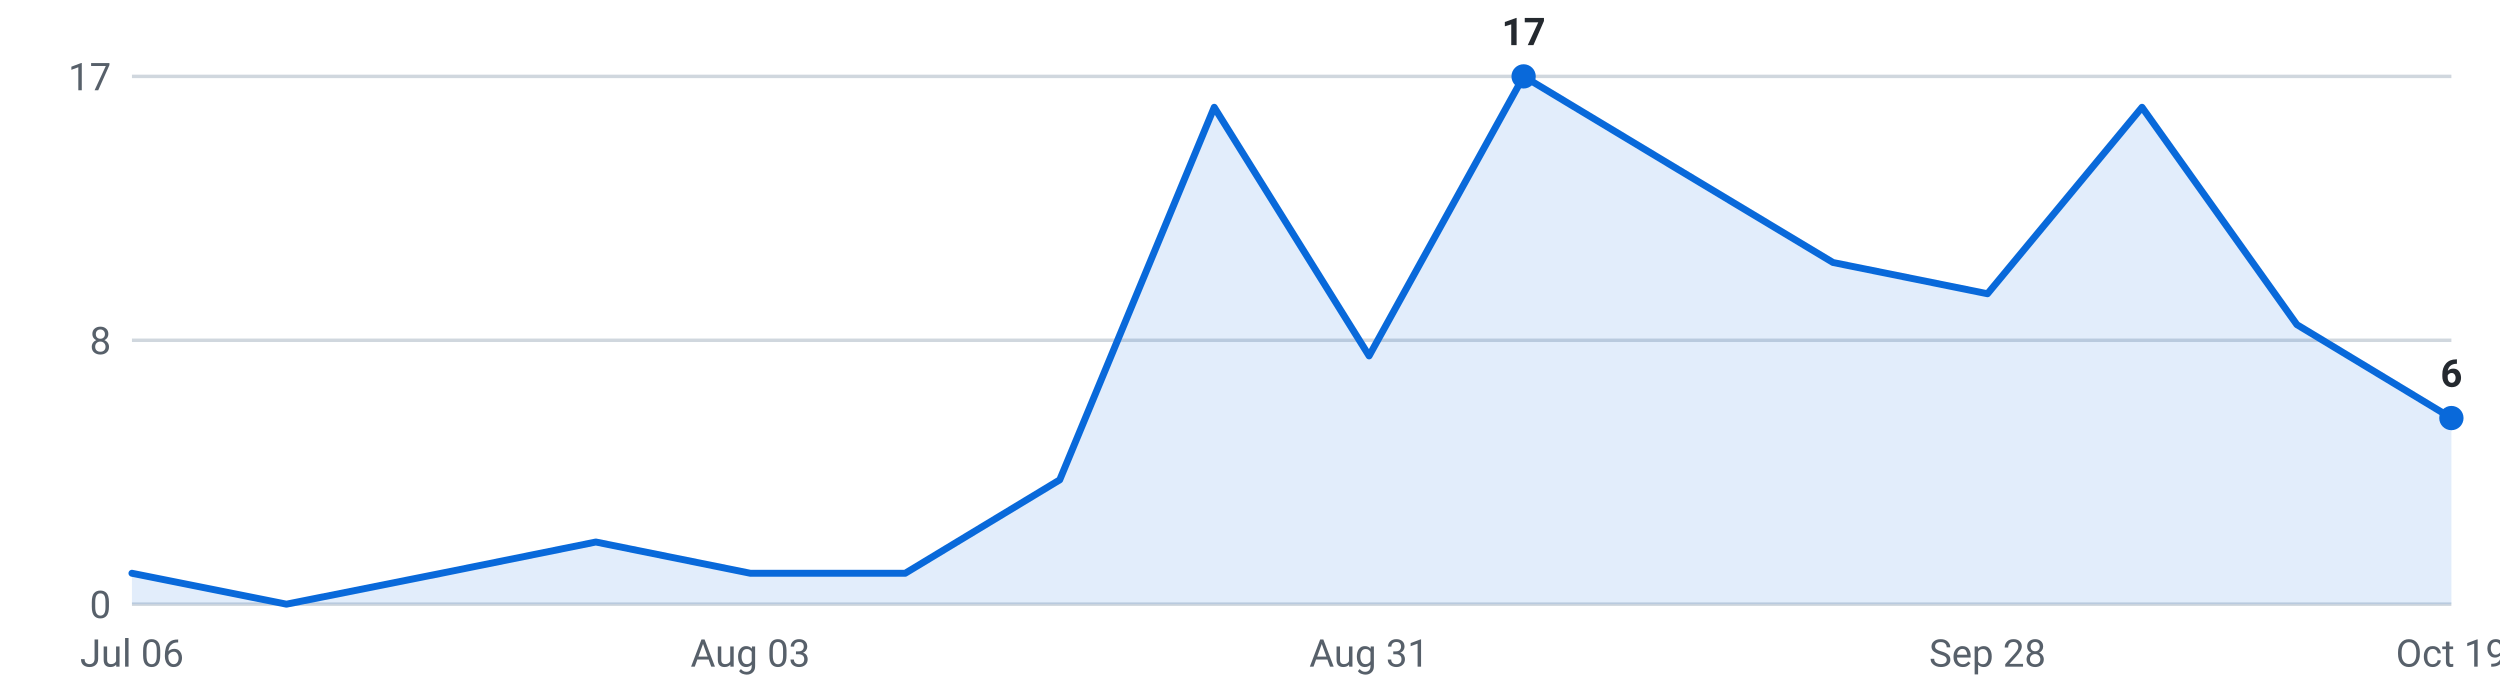
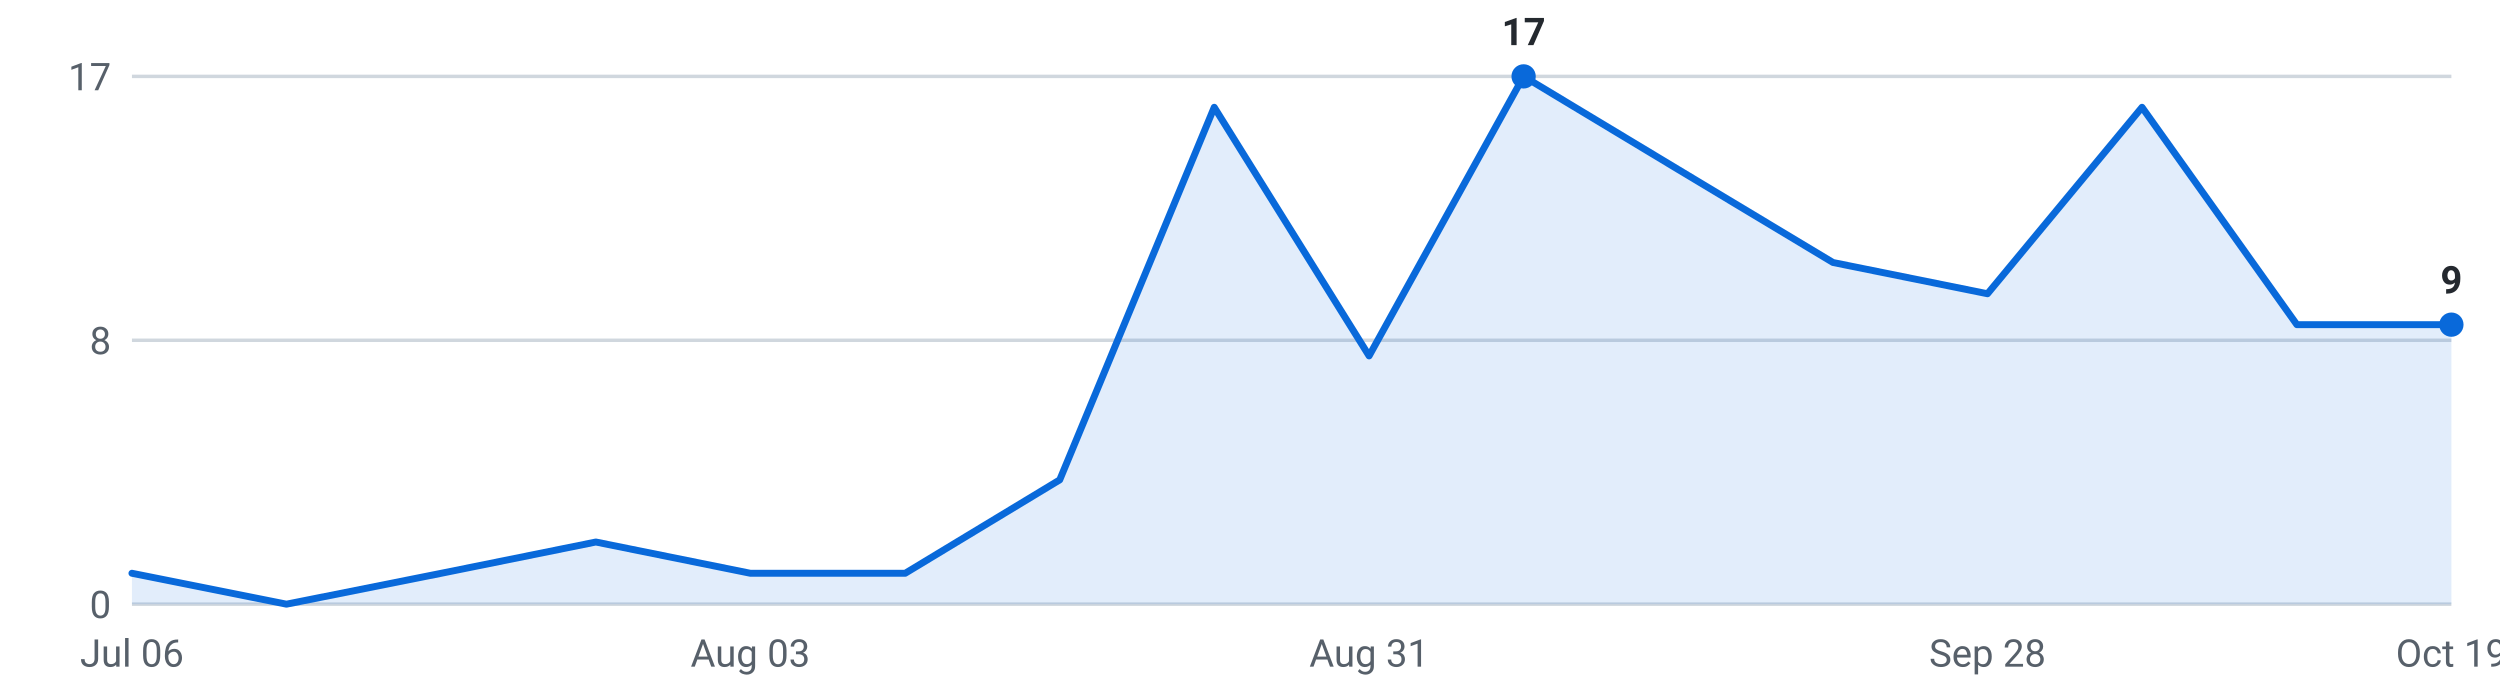
<svg xmlns="http://www.w3.org/2000/svg" viewBox="0 0 720 200" width="720" height="200" role="img" aria-label="Internships posted per week, last 16 weeks">
  <g font-family="-apple-system,Segoe UI,Roboto,sans-serif" font-size="11">
    <line x1="38" y1="174.0" x2="706" y2="174.0" stroke="#d0d7de" stroke-width="1" />
    <text x="32" y="178.0" text-anchor="end" fill="#57606a">0</text>
    <line x1="38" y1="98.0" x2="706" y2="98.0" stroke="#d0d7de" stroke-width="1" />
    <text x="32" y="102.0" text-anchor="end" fill="#57606a">8</text>
    <line x1="38" y1="22.0" x2="706" y2="22.0" stroke="#d0d7de" stroke-width="1" />
    <text x="32" y="26.0" text-anchor="end" fill="#57606a">17</text>
-     <path d="M38.0,174 L38.0,165.1 L82.5,174.0 L127.1,165.1 L171.6,156.1 L216.1,165.1 L260.7,165.1 L305.2,138.2 L349.7,30.9 L394.3,102.5 L438.8,22.0 L483.3,48.8 L527.9,75.6 L572.4,84.6 L616.9,30.9 L661.5,93.5 L706.0,120.4 L706.0,174 Z" fill="#0969da" fill-opacity="0.12" />
-     <polyline points="38.0,165.1 82.5,174.0 127.1,165.1 171.6,156.1 216.1,165.1 260.7,165.1 305.2,138.2 349.7,30.9 394.3,102.5 438.8,22.0 483.3,48.8 527.9,75.6 572.4,84.6 616.9,30.9 661.5,93.5 706.0,120.4" fill="none" stroke="#0969da" stroke-width="2" stroke-linejoin="round" stroke-linecap="round" />
+     <path d="M38.0,174 L38.0,165.1 L82.5,174.0 L127.1,165.1 L171.6,156.1 L216.1,165.1 L260.7,165.1 L305.2,138.2 L349.7,30.9 L394.3,102.5 L438.8,22.0 L483.3,48.8 L527.9,75.6 L572.4,84.6 L616.9,30.9 L661.5,93.5 L706.0,93.5 L706.0,174 Z" fill="#0969da" fill-opacity="0.12" />
+     <polyline points="38.0,165.1 82.5,174.0 127.1,165.1 171.6,156.1 216.1,165.1 260.7,165.1 305.2,138.2 349.7,30.9 394.3,102.5 438.8,22.0 483.3,48.8 527.9,75.6 572.4,84.6 616.9,30.9 661.5,93.5 706.0,93.5" fill="none" stroke="#0969da" stroke-width="2" stroke-linejoin="round" stroke-linecap="round" />
    <circle cx="438.8" cy="22.0" r="3.5" fill="#0969da" />
    <text x="438.8" y="13.0" text-anchor="middle" fill="#24292f" font-weight="600">17</text>
-     <circle cx="706.0" cy="120.4" r="3.5" fill="#0969da" />
-     <text x="706.0" y="111.4" text-anchor="middle" fill="#24292f" font-weight="600">6</text>
+     <circle cx="706.0" cy="93.5" r="3.5" fill="#0969da" />
+     <text x="706.0" y="84.5" text-anchor="middle" fill="#24292f" font-weight="600">9</text>
    <text x="38.0" y="192" text-anchor="middle" fill="#57606a">Jul 06</text>
    <text x="216.1" y="192" text-anchor="middle" fill="#57606a">Aug 03</text>
    <text x="394.3" y="192" text-anchor="middle" fill="#57606a">Aug 31</text>
    <text x="572.4" y="192" text-anchor="middle" fill="#57606a">Sep 28</text>
    <text x="706.0" y="192" text-anchor="middle" fill="#57606a">Oct 19</text>
  </g>
</svg>
